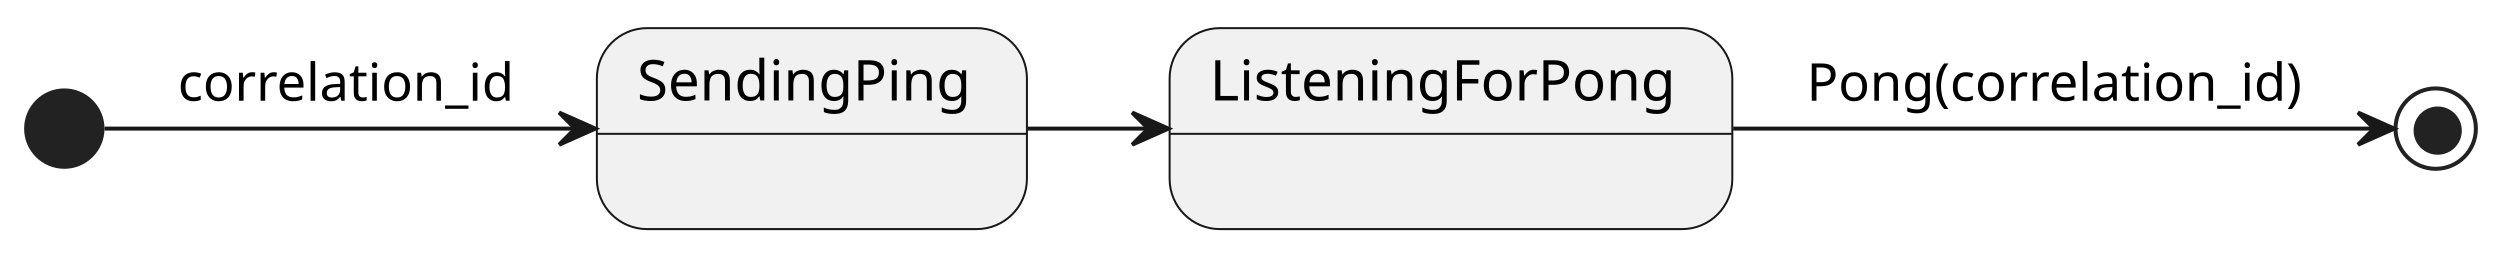
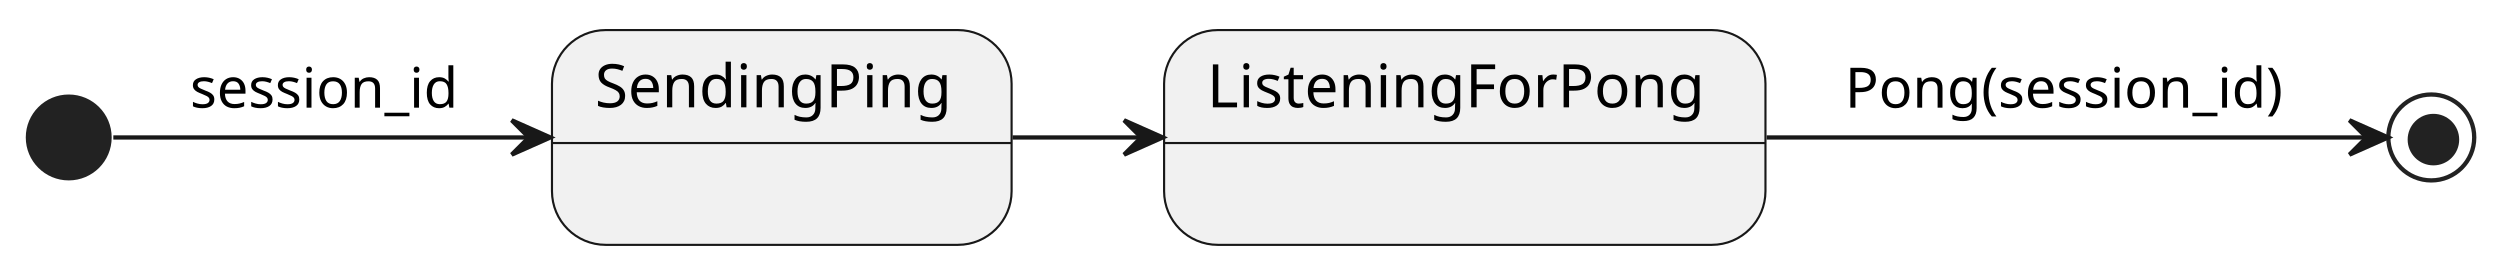
- <svg xmlns="http://www.w3.org/2000/svg" contentStyleType="text/css" height="63px" preserveAspectRatio="none" style="width:622px;height:63px;background:#FFFFFF;" version="1.1" viewBox="0 0 622 63" width="622px" zoomAndPan="magnify">
+ <svg xmlns="http://www.w3.org/2000/svg" contentStyleType="text/css" height="63px" preserveAspectRatio="none" style="width:582px;height:63px;background:#FFFFFF;" version="1.1" viewBox="0 0 582 63" width="582px" zoomAndPan="magnify">
  <defs />
  <g>
    <ellipse cx="16" cy="32" fill="#222222" rx="10" ry="10" style="stroke:none;stroke-width:1.0;" />
    <g id="SendingPing">
-       <rect fill="#F1F1F1" height="50" rx="12.5" ry="12.5" style="stroke:#181818;stroke-width:0.5;" width="107" x="148.5" y="7" />
-       <line style="stroke:#181818;stroke-width:0.5;" x1="148.5" x2="255.5" y1="33.297" y2="33.297" />
-       <text fill="#000000" font-family="sans-serif" font-size="14" lengthAdjust="spacing" textLength="87" x="158.5" y="24.995">SendingPing</text>
+       <rect fill="#F1F1F1" height="50" rx="12.5" ry="12.5" style="stroke:#181818;stroke-width:0.5;" width="107" x="128.5" y="7" />
+       <line style="stroke:#181818;stroke-width:0.5;" x1="128.5" x2="235.5" y1="33.297" y2="33.297" />
+       <text fill="#000000" font-family="sans-serif" font-size="14" lengthAdjust="spacing" textLength="87" x="138.5" y="24.995">SendingPing</text>
    </g>
    <g id="ListeningForPong">
-       <rect fill="#F1F1F1" height="50" rx="12.5" ry="12.5" style="stroke:#181818;stroke-width:0.5;" width="140" x="291" y="7" />
-       <line style="stroke:#181818;stroke-width:0.5;" x1="291" x2="431" y1="33.297" y2="33.297" />
-       <text fill="#000000" font-family="sans-serif" font-size="14" lengthAdjust="spacing" textLength="120" x="301" y="24.995">ListeningForPong</text>
+       <rect fill="#F1F1F1" height="50" rx="12.5" ry="12.5" style="stroke:#181818;stroke-width:0.5;" width="140" x="271" y="7" />
+       <line style="stroke:#181818;stroke-width:0.5;" x1="271" x2="411" y1="33.297" y2="33.297" />
+       <text fill="#000000" font-family="sans-serif" font-size="14" lengthAdjust="spacing" textLength="120" x="281" y="24.995">ListeningForPong</text>
    </g>
-     <ellipse cx="606" cy="32" fill="none" rx="10" ry="10" style="stroke:#222222;stroke-width:1.0;" />
-     <ellipse cx="606.5" cy="32.5" fill="#222222" rx="6" ry="6" style="stroke:none;stroke-width:1.0;" />
+     <ellipse cx="566" cy="32" fill="none" rx="10" ry="10" style="stroke:#222222;stroke-width:1.0;" />
+     <ellipse cx="566.5" cy="32.5" fill="#222222" rx="6" ry="6" style="stroke:none;stroke-width:1.0;" />
    <g id="link_*start_SendingPing">
-       <path d="M26,32 C47.75,32 100.81,32 143.02,32 " fill="none" id="*start-to-SendingPing" style="stroke:#181818;stroke-width:1.0;" />
-       <polygon fill="#181818" points="148.11,32,139.11,28,143.11,32,139.11,36,148.11,32" style="stroke:#181818;stroke-width:1.0;" />
-       <text fill="#000000" font-family="sans-serif" font-size="13" lengthAdjust="spacing" textLength="86" x="44.25" y="25.067">correlation_id</text>
+       <path d="M26.38,32 C45.46,32 87.4,32 122.93,32 " fill="none" id="*start-to-SendingPing" style="stroke:#181818;stroke-width:1.0;" />
+       <polygon fill="#181818" points="128.12,32,119.12,28,123.12,32,119.12,36,128.12,32" style="stroke:#181818;stroke-width:1.0;" />
+       <text fill="#000000" font-family="sans-serif" font-size="13" lengthAdjust="spacing" textLength="66" x="44.25" y="25.067">session_id</text>
    </g>
    <g id="link_SendingPing_ListeningForPong">
-       <path d="M255.72,32 C265.65,32 275.57,32 285.49,32 " fill="none" id="SendingPing-to-ListeningForPong" style="stroke:#181818;stroke-width:1.0;" />
-       <polygon fill="#181818" points="290.68,32,281.68,28,285.68,32,281.68,36,290.68,32" style="stroke:#181818;stroke-width:1.0;" />
+       <path d="M235.72,32 C245.65,32 255.57,32 265.49,32 " fill="none" id="SendingPing-to-ListeningForPong" style="stroke:#181818;stroke-width:1.0;" />
+       <polygon fill="#181818" points="270.68,32,261.68,28,265.68,32,261.68,36,270.68,32" style="stroke:#181818;stroke-width:1.0;" />
    </g>
    <g id="link_ListeningForPong_*end">
-       <path d="M431.21,32 C486.32,32 558.81,32 590.29,32 " fill="none" id="ListeningForPong-to-*end" style="stroke:#181818;stroke-width:1.0;" />
-       <polygon fill="#181818" points="595.67,32,586.67,28,590.67,32,586.67,36,595.67,32" style="stroke:#181818;stroke-width:1.0;" />
-       <text fill="#000000" font-family="sans-serif" font-size="13" lengthAdjust="spacing" textLength="128" x="449.5" y="25.067">Pong(correlation_id)</text>
+       <path d="M411.27,32 C460.59,32 522.57,32 550.78,32 " fill="none" id="ListeningForPong-to-*end" style="stroke:#181818;stroke-width:1.0;" />
+       <polygon fill="#181818" points="555.95,32,546.95,28,550.95,32,546.95,36,555.95,32" style="stroke:#181818;stroke-width:1.0;" />
+       <text fill="#000000" font-family="sans-serif" font-size="13" lengthAdjust="spacing" textLength="108" x="429.5" y="25.067">Pong(session_id)</text>
    </g>
  </g>
</svg>
